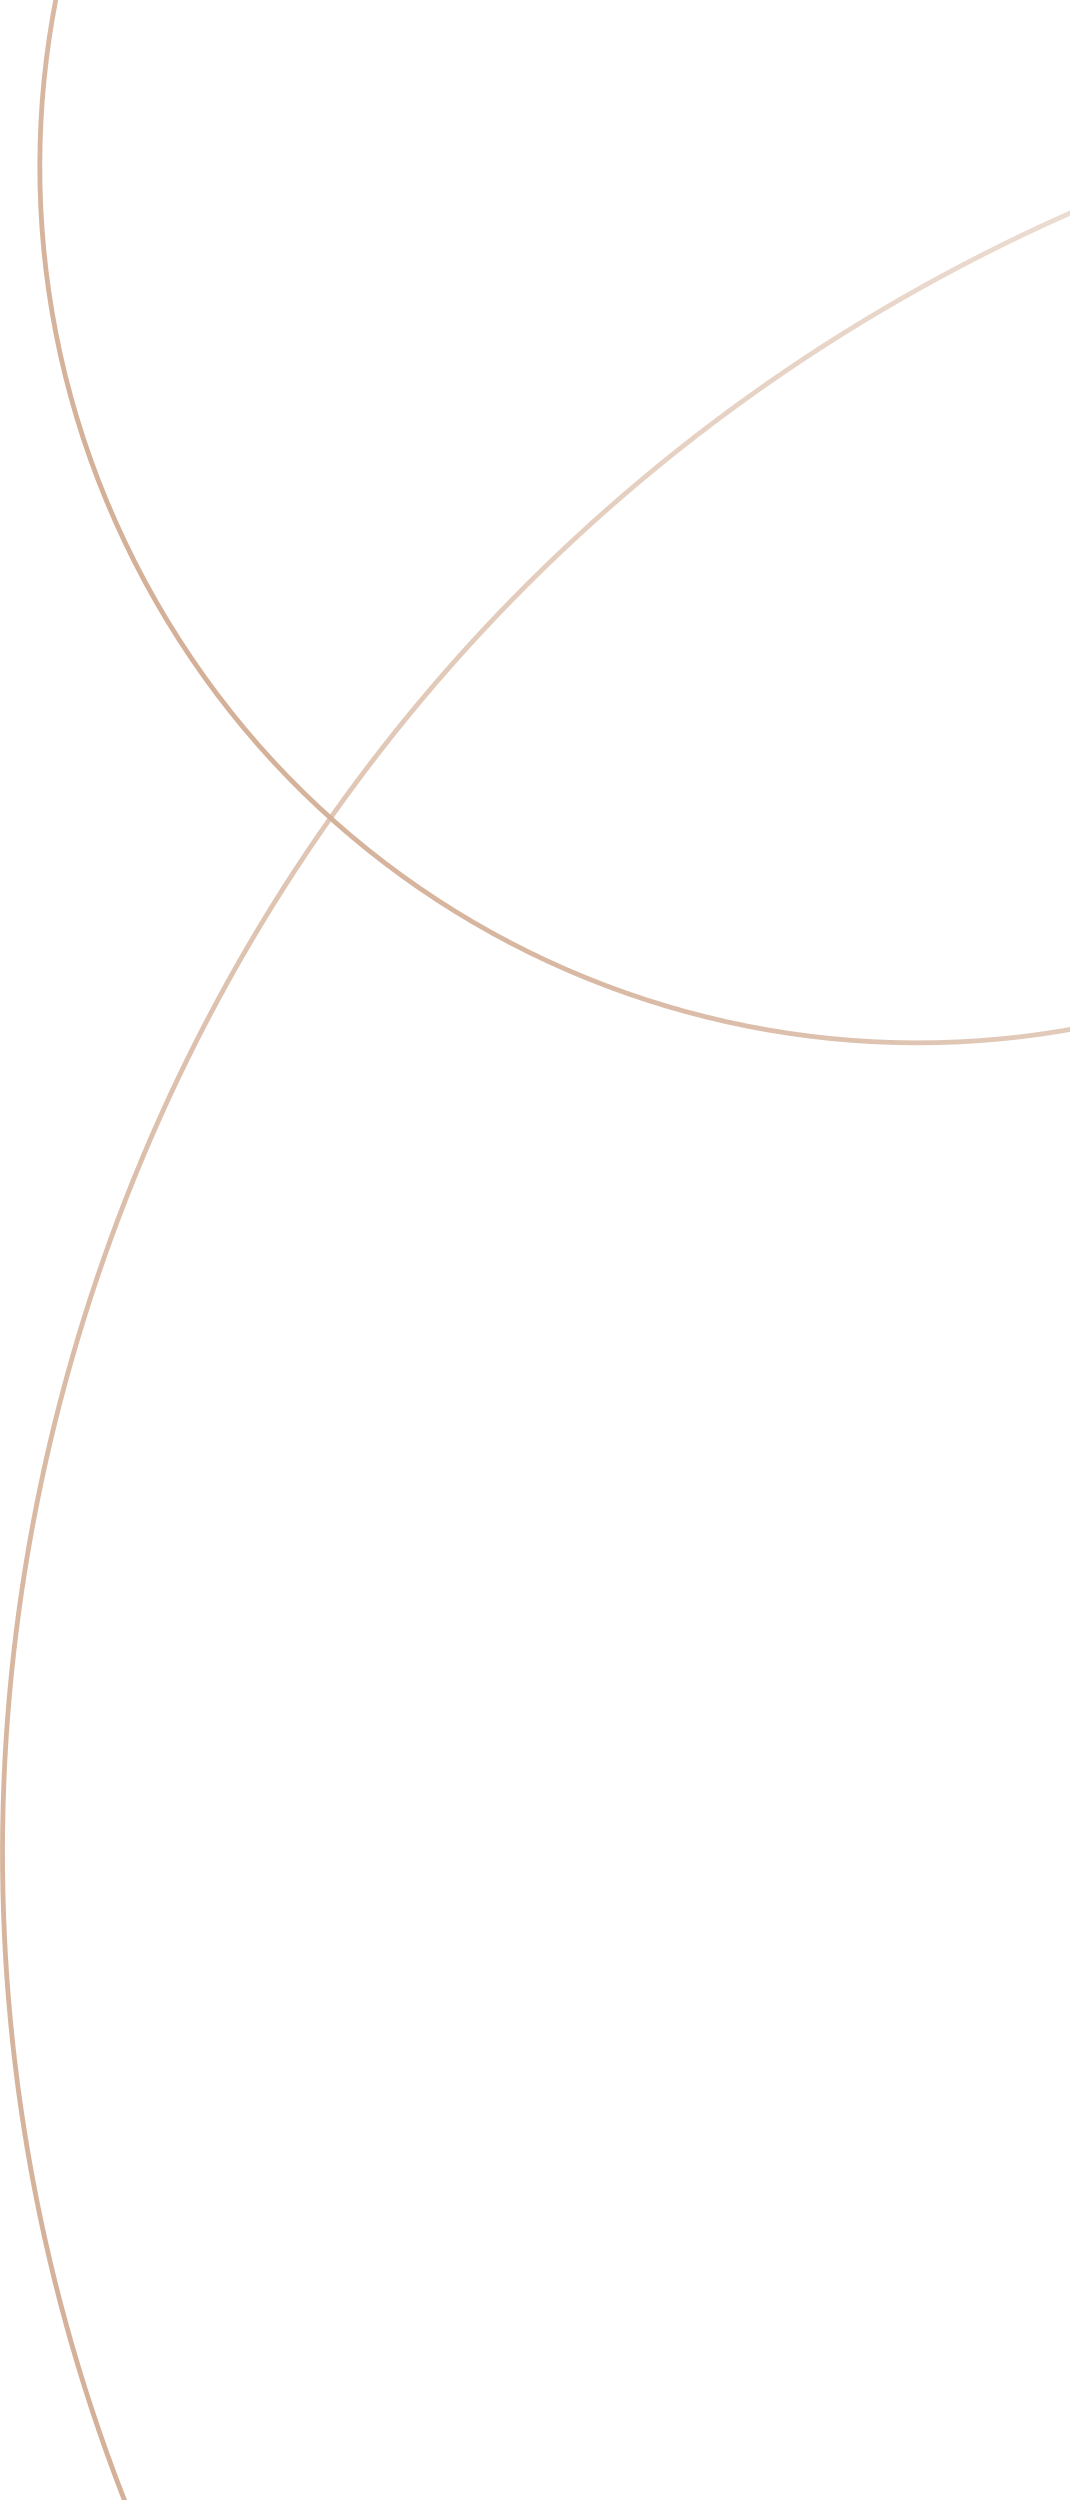
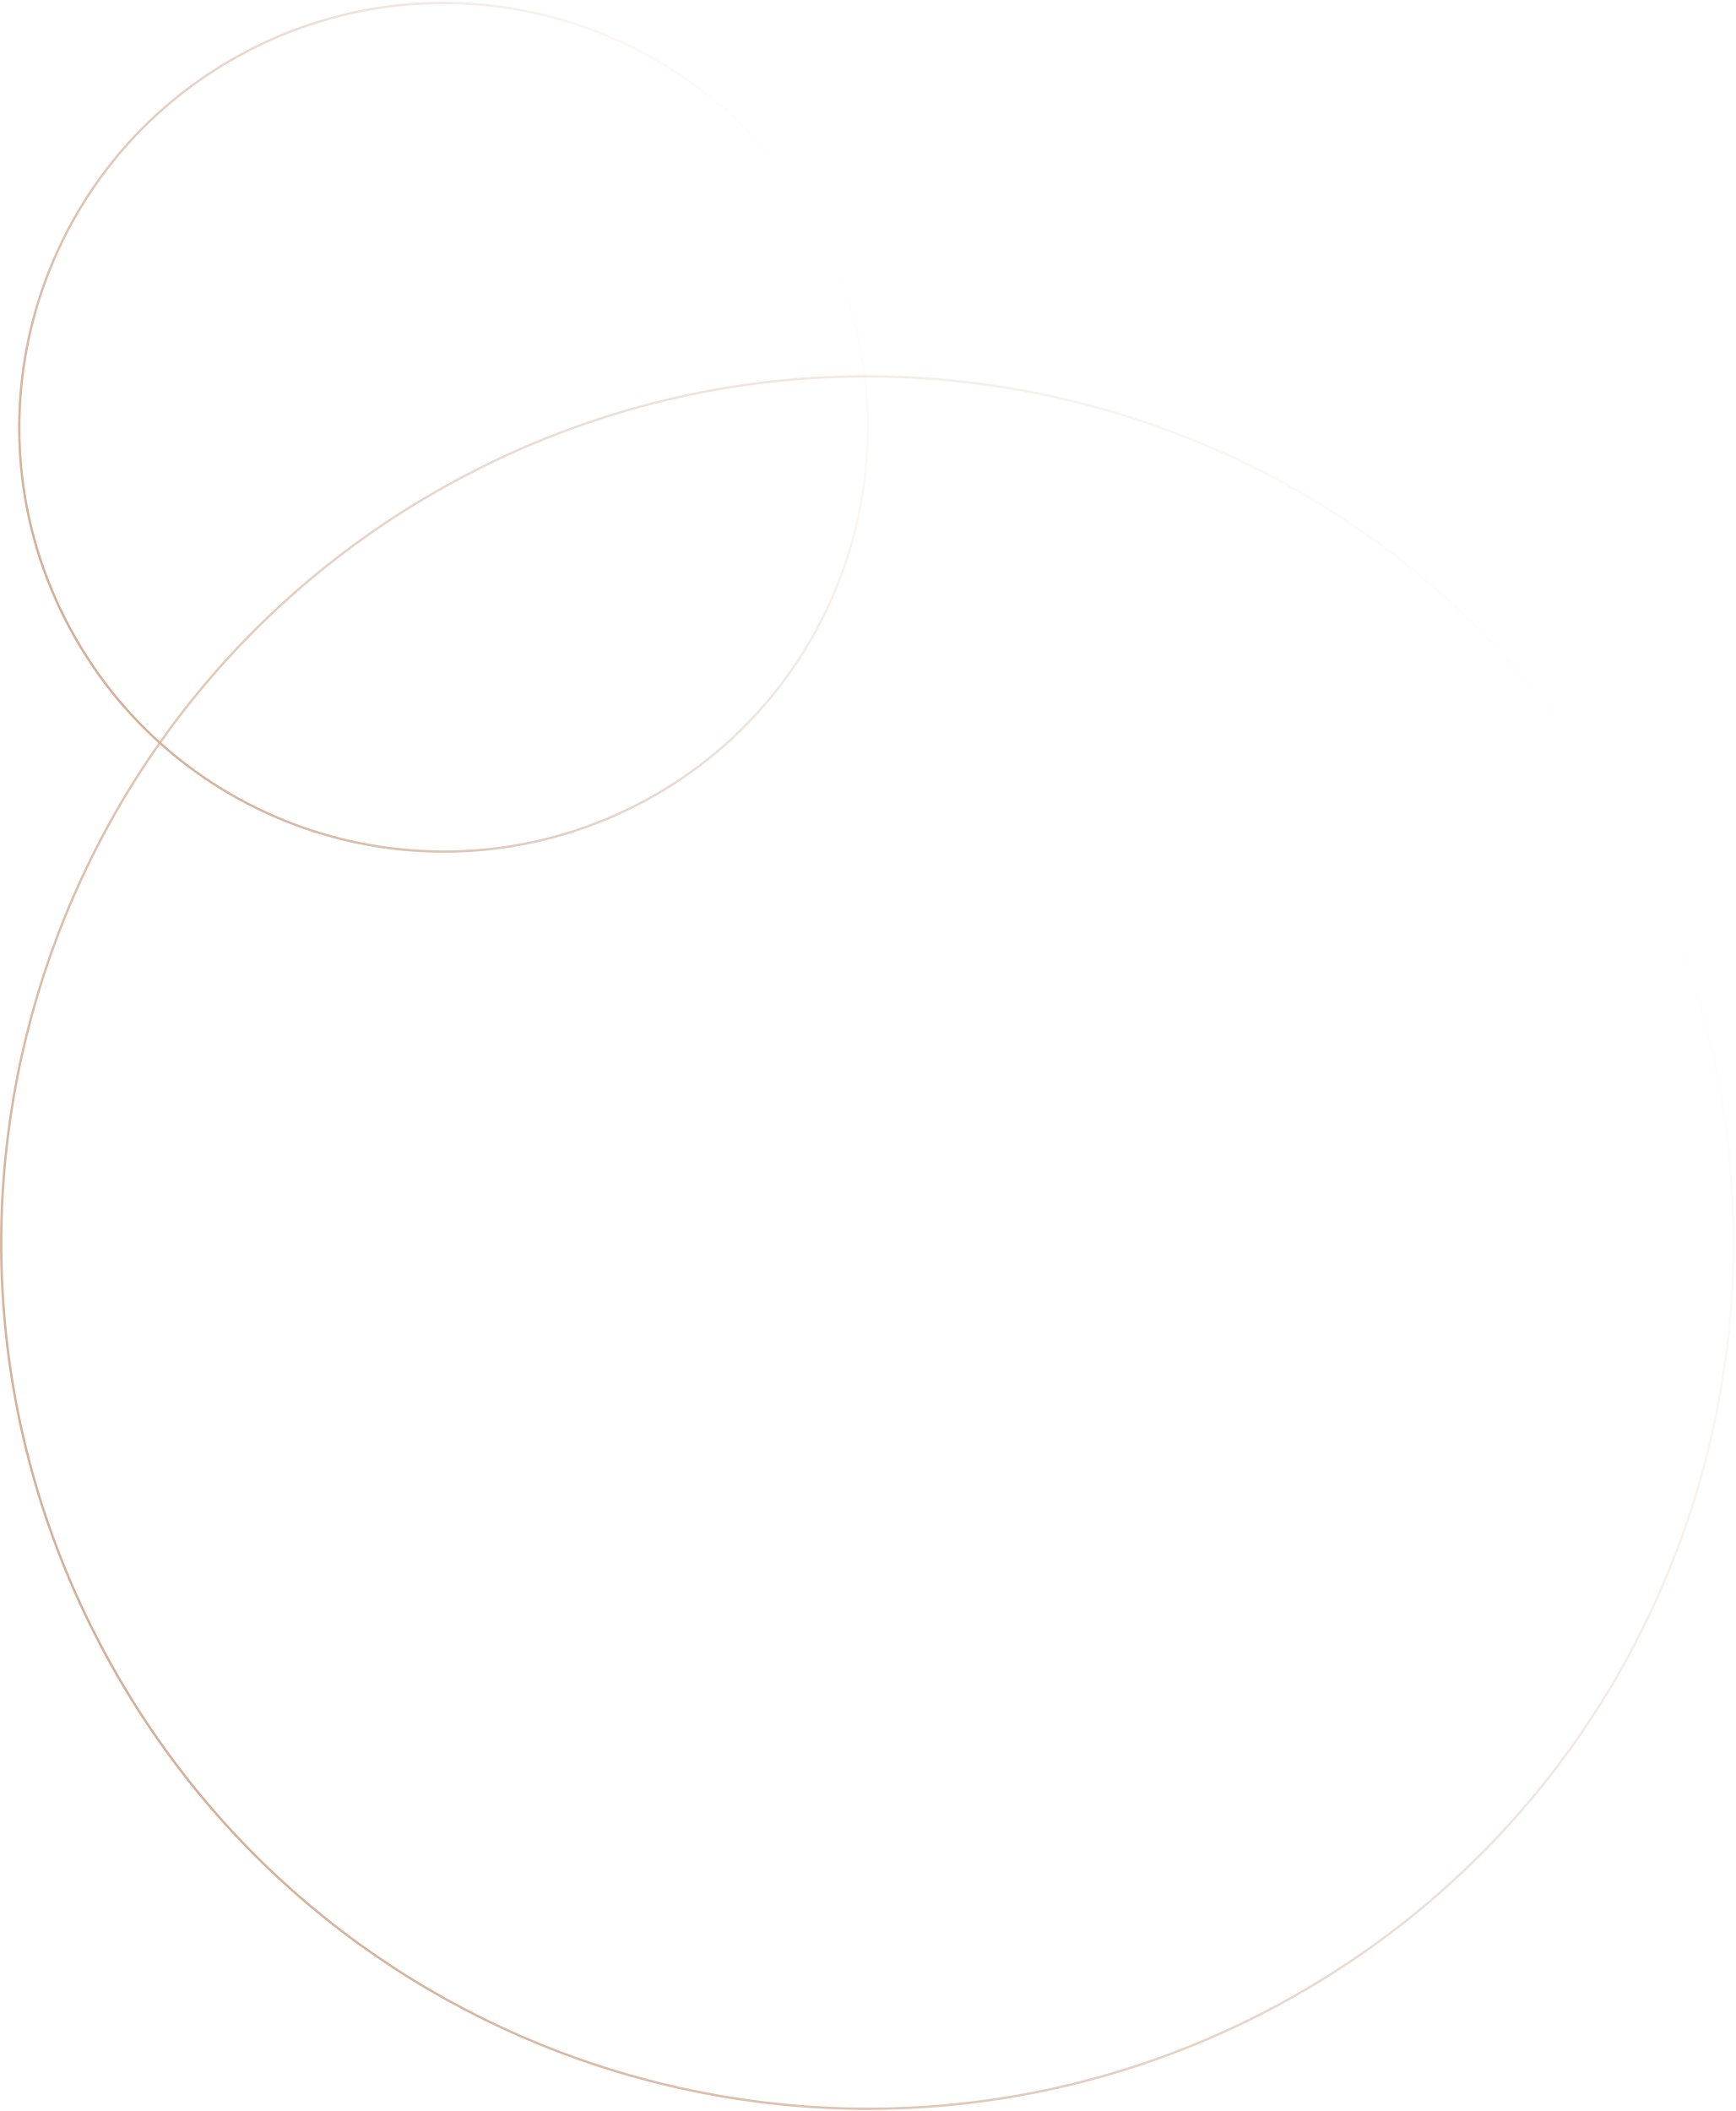
- <svg xmlns="http://www.w3.org/2000/svg" width="222" height="519" fill="none">
-   <path d="M350.627-52.077c47.75 88.501 14.715 198.955-73.787 246.704-88.501 47.75-198.954 14.715-246.704-73.787-47.75-88.501-14.714-198.954 73.787-246.704s198.955-14.714 246.704 73.787Z" stroke="url(#a)" />
-   <path d="M699.398 207.793c97.473 180.66 30.037 406.132-150.624 503.605-180.661 97.473-406.133 30.037-503.606-150.624-97.473-180.661-30.036-406.133 150.625-503.606 180.66-97.473 406.132-30.036 503.605 150.625Z" stroke="url(#b)" />
+ <svg xmlns="http://www.w3.org/2000/svg" width="745" height="906" fill="none">
+   <path d="M350.627 96.923c47.75 88.502 14.715 198.955-73.787 246.704-88.501 47.75-198.954 14.715-246.704-73.787-47.75-88.501-14.714-198.954 73.787-246.704S302.878 8.422 350.627 96.923Z" stroke="url(#a)" />
+   <path d="M699.398 356.793c97.473 180.66 30.037 406.132-150.624 503.605-180.661 97.473-406.133 30.037-503.606-150.624-97.473-180.661-30.036-406.133 150.625-503.606 180.66-97.473 406.132-30.036 503.605 150.625Z" stroke="url(#b)" />
  <defs>
-     <linearGradient id="a" x1="33.297" y1="127.751" x2="353.56" y2="-47.694" gradientUnits="userSpaceOnUse">
+     <linearGradient id="a" x1="33.297" y1="276.751" x2="353.56" y2="101.306" gradientUnits="userSpaceOnUse">
      <stop stop-color="#D4B098" />
      <stop offset="1" stop-color="#D4B098" stop-opacity="0" />
    </linearGradient>
-     <linearGradient id="b" x1="52.068" y1="574.616" x2="704.92" y2="216.974" gradientUnits="userSpaceOnUse">
+     <linearGradient id="b" x1="52.068" y1="723.616" x2="704.92" y2="365.974" gradientUnits="userSpaceOnUse">
      <stop stop-color="#D4B098" />
      <stop offset="1" stop-color="#D4B098" stop-opacity="0" />
    </linearGradient>
  </defs>
</svg>
